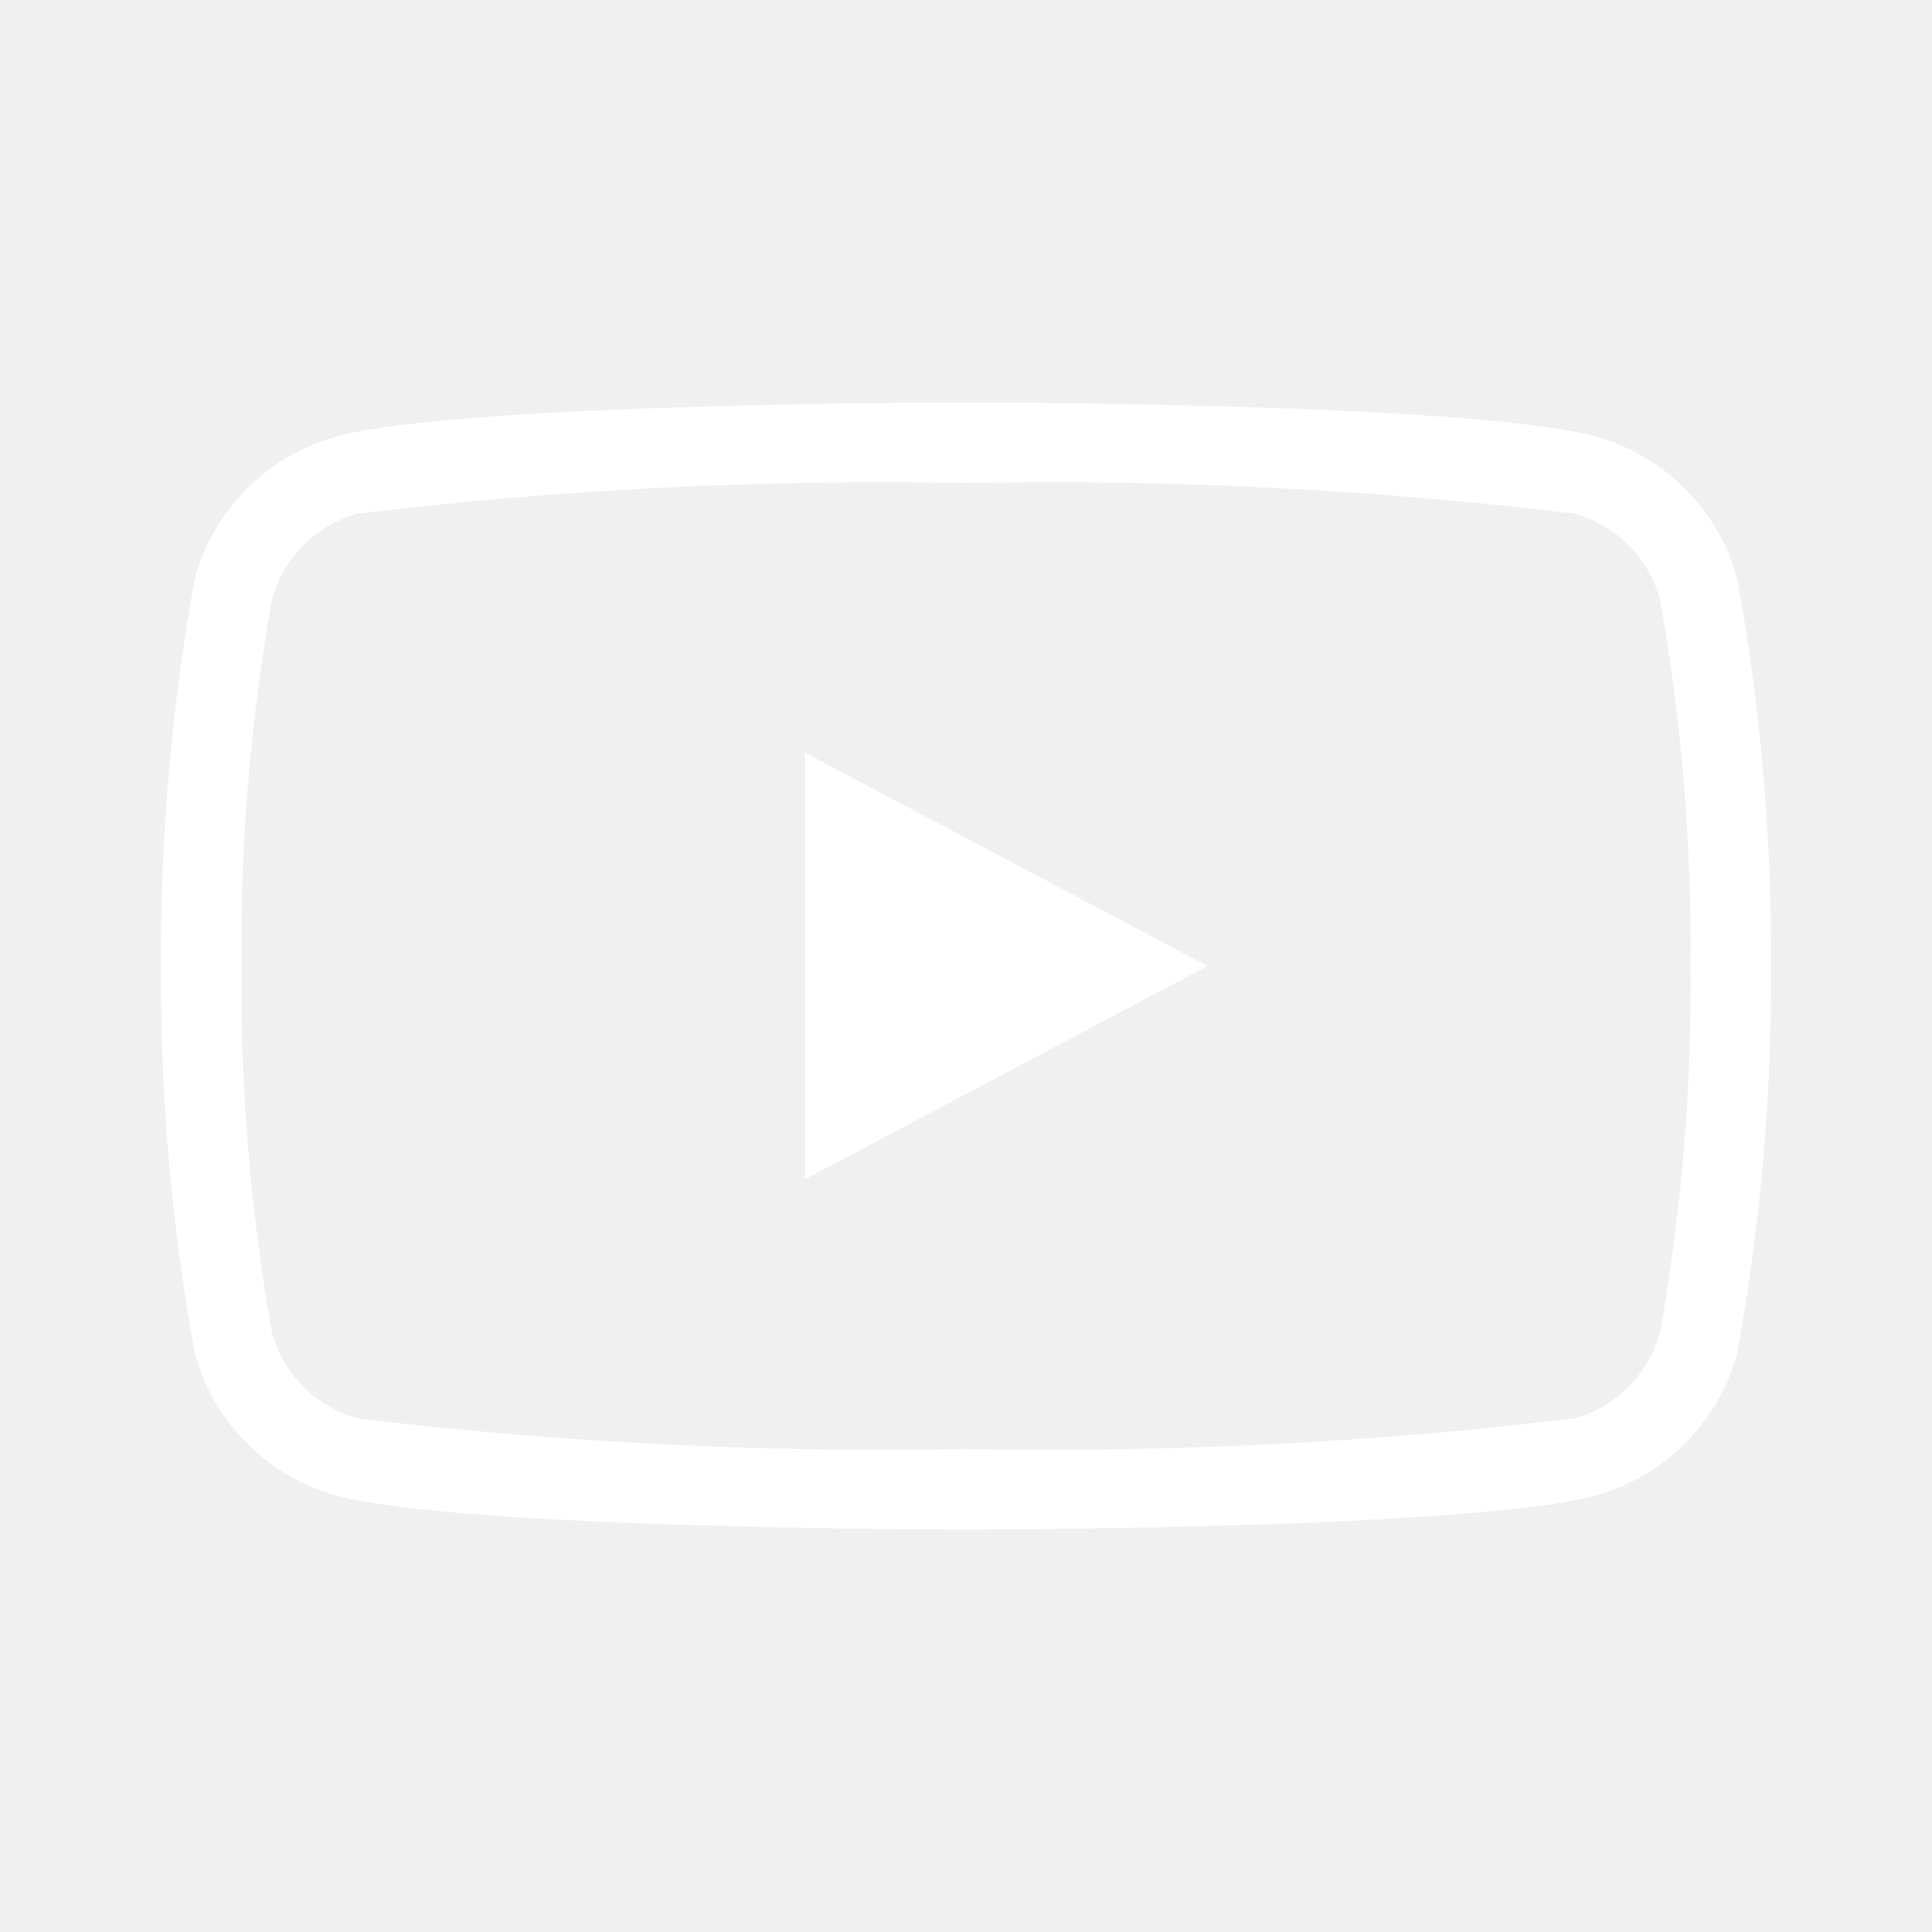
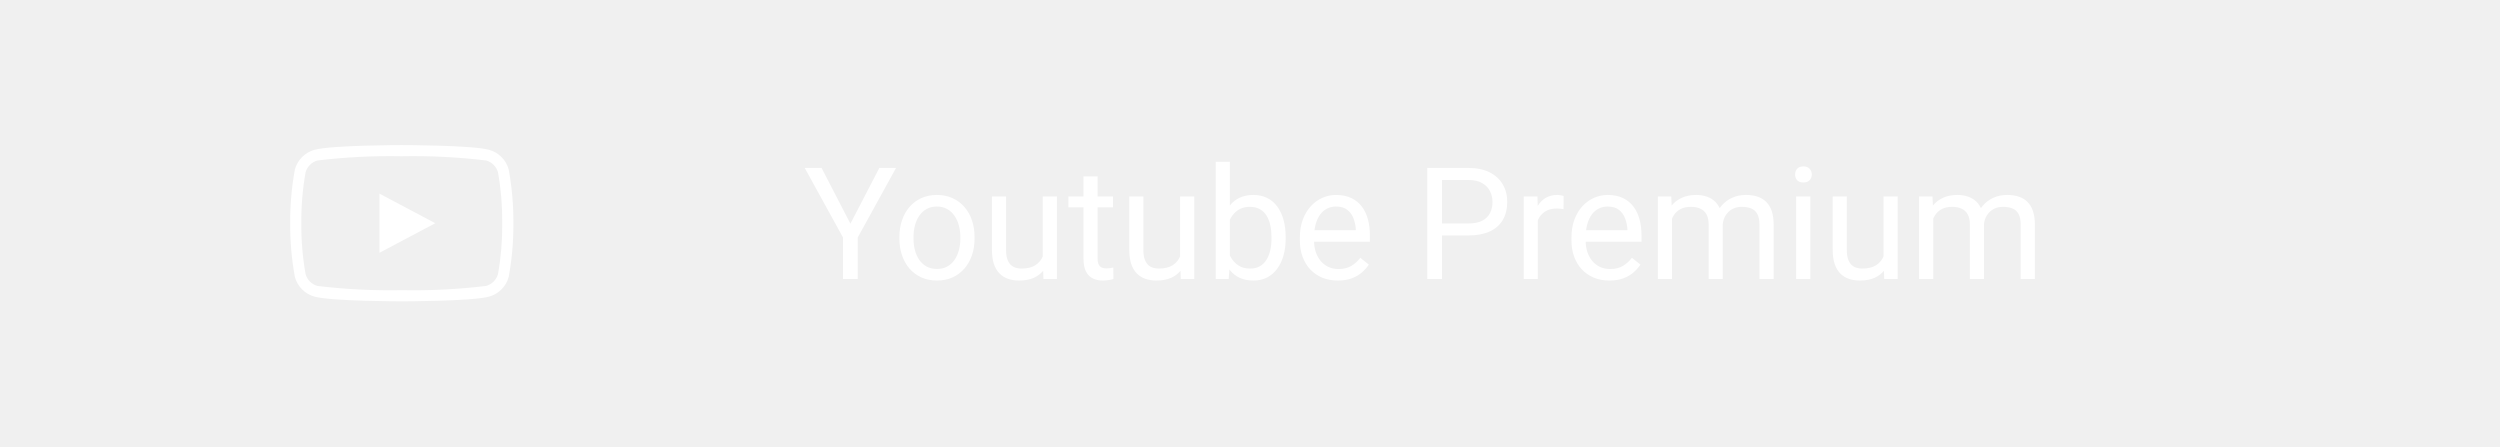
- <svg xmlns="http://www.w3.org/2000/svg" width="24" height="24" viewBox="0 0 24 24" fill="none">
-   <g id="premium">
-     <g id="Group">
-       <path id="Vector" d="M10 9.35L15 12L10 14.65V9.35ZM12 6C9.474 5.951 6.948 6.078 4.44 6.38C4.187 6.451 3.957 6.586 3.771 6.771C3.586 6.957 3.451 7.187 3.38 7.44C3.112 8.945 2.985 10.472 3 12C2.985 13.528 3.112 15.055 3.38 16.56C3.451 16.813 3.586 17.043 3.771 17.229C3.957 17.414 4.187 17.549 4.44 17.62C6.948 17.922 9.474 18.049 12 18C14.526 18.049 17.052 17.922 19.56 17.62C19.813 17.549 20.043 17.414 20.229 17.229C20.414 17.043 20.549 16.813 20.62 16.56C20.888 15.055 21.015 13.528 21 12C21.015 10.472 20.888 8.945 20.62 7.44C20.549 7.187 20.414 6.957 20.229 6.771C20.043 6.586 19.813 6.451 19.56 6.38C17.052 6.078 14.526 5.951 12 6ZM12 5C12 5 18.25 5 19.81 5.42C20.234 5.534 20.621 5.758 20.931 6.069C21.242 6.379 21.466 6.766 21.58 7.19C21.87 8.777 22.01 10.387 22 12C22.01 13.613 21.87 15.223 21.58 16.81C21.466 17.234 21.242 17.621 20.931 17.931C20.621 18.242 20.234 18.466 19.81 18.58C18.25 19 12 19 12 19C12 19 5.75 19 4.19 18.58C3.766 18.466 3.379 18.242 3.069 17.931C2.758 17.621 2.534 17.234 2.42 16.81C2.13 15.223 1.99 13.613 2 12C1.99 10.387 2.13 8.777 2.42 7.19C2.534 6.766 2.758 6.379 3.069 6.069C3.379 5.758 3.766 5.534 4.19 5.42C5.75 5 12 5 12 5Z" fill="white" />
-     </g>
+ <svg xmlns="http://www.w3.org/2000/svg" width="224" height="40" viewBox="0 0 224 40" fill="none">
+   <g clip-path="url(#clip0_1142_867)">
+     <path d="M34 17.35L39 20L34 22.65V17.35ZM36 14C33.474 13.951 30.948 14.078 28.44 14.38C28.187 14.451 27.957 14.586 27.771 14.771C27.586 14.957 27.451 15.187 27.38 15.44C27.112 16.945 26.985 18.471 27 20C26.985 21.529 27.112 23.055 27.38 24.56C27.451 24.813 27.586 25.043 27.771 25.229C27.957 25.414 28.187 25.549 28.44 25.62C30.948 25.922 33.474 26.049 36 26C38.526 26.049 41.052 25.922 43.56 25.62C43.813 25.549 44.043 25.414 44.229 25.229C44.414 25.043 44.549 24.813 44.62 24.56C44.888 23.055 45.015 21.529 45 20C45.015 18.471 44.888 16.945 44.62 15.44C44.549 15.187 44.414 14.957 44.229 14.771C44.043 14.586 43.813 14.451 43.56 14.38C41.052 14.078 38.526 13.951 36 14ZM36 13C36 13 42.25 13 43.81 13.42C44.234 13.534 44.621 13.758 44.931 14.069C45.242 14.379 45.466 14.766 45.58 15.19C45.87 16.777 46.01 18.387 46 20C46.01 21.613 45.87 23.223 45.58 24.81C45.466 25.234 45.242 25.621 44.931 25.931C44.621 26.242 44.234 26.466 43.81 26.58C42.25 27 36 27 36 27C36 27 29.75 27 28.19 26.58C27.766 26.466 27.379 26.242 27.069 25.931C26.758 25.621 26.534 25.234 26.42 24.81C26.13 23.223 25.99 21.613 26 20C25.99 18.387 26.13 16.777 26.42 15.19C26.534 14.766 26.758 14.379 27.069 14.069C27.379 13.758 27.766 13.534 28.19 13.42C29.75 13 36 13 36 13Z" fill="white" />
  </g>
+   <path d="M73.613 15.047L76.197 20.044L78.788 15.047H80.285L76.853 21.281V25H75.534V21.281L72.103 15.047H73.613ZM80.586 21.384V21.227C80.586 20.693 80.663 20.199 80.818 19.743C80.973 19.283 81.197 18.884 81.488 18.547C81.78 18.205 82.133 17.941 82.548 17.754C82.963 17.562 83.427 17.467 83.942 17.467C84.462 17.467 84.929 17.562 85.344 17.754C85.763 17.941 86.118 18.205 86.41 18.547C86.706 18.884 86.932 19.283 87.087 19.743C87.242 20.199 87.319 20.693 87.319 21.227V21.384C87.319 21.917 87.242 22.412 87.087 22.867C86.932 23.323 86.706 23.722 86.41 24.064C86.118 24.401 85.765 24.665 85.351 24.856C84.94 25.043 84.476 25.137 83.956 25.137C83.436 25.137 82.969 25.043 82.555 24.856C82.14 24.665 81.784 24.401 81.488 24.064C81.197 23.722 80.973 23.323 80.818 22.867C80.663 22.412 80.586 21.917 80.586 21.384ZM81.851 21.227V21.384C81.851 21.753 81.894 22.102 81.981 22.43C82.067 22.753 82.197 23.04 82.37 23.291C82.548 23.542 82.769 23.74 83.033 23.886C83.297 24.027 83.605 24.098 83.956 24.098C84.302 24.098 84.606 24.027 84.865 23.886C85.13 23.74 85.348 23.542 85.522 23.291C85.695 23.04 85.825 22.753 85.911 22.43C86.002 22.102 86.048 21.753 86.048 21.384V21.227C86.048 20.862 86.002 20.518 85.911 20.194C85.825 19.866 85.692 19.577 85.515 19.326C85.341 19.071 85.123 18.87 84.858 18.725C84.599 18.579 84.293 18.506 83.942 18.506C83.596 18.506 83.291 18.579 83.026 18.725C82.767 18.87 82.548 19.071 82.37 19.326C82.197 19.577 82.067 19.866 81.981 20.194C81.894 20.518 81.851 20.862 81.851 21.227ZM93.431 23.291V17.604H94.702V25H93.492L93.431 23.291ZM93.67 21.732L94.196 21.719C94.196 22.211 94.144 22.667 94.039 23.086C93.939 23.501 93.775 23.861 93.547 24.166C93.319 24.471 93.02 24.711 92.651 24.884C92.282 25.052 91.833 25.137 91.305 25.137C90.945 25.137 90.614 25.084 90.314 24.98C90.017 24.875 89.762 24.713 89.548 24.494C89.334 24.275 89.167 23.991 89.049 23.64C88.935 23.289 88.878 22.867 88.878 22.375V17.604H90.143V22.389C90.143 22.721 90.179 22.997 90.252 23.216C90.329 23.43 90.432 23.601 90.56 23.729C90.692 23.852 90.838 23.938 90.997 23.988C91.161 24.038 91.33 24.064 91.503 24.064C92.041 24.064 92.467 23.961 92.781 23.756C93.096 23.546 93.321 23.266 93.458 22.915C93.599 22.56 93.67 22.165 93.67 21.732ZM99.727 17.604V18.574H95.728V17.604H99.727ZM97.081 15.806H98.346V23.168C98.346 23.419 98.384 23.608 98.462 23.735C98.539 23.863 98.64 23.947 98.763 23.988C98.886 24.029 99.018 24.05 99.159 24.05C99.264 24.05 99.373 24.041 99.487 24.023C99.606 24 99.695 23.981 99.754 23.968L99.761 25C99.66 25.032 99.528 25.061 99.364 25.089C99.205 25.121 99.011 25.137 98.783 25.137C98.473 25.137 98.189 25.075 97.929 24.952C97.669 24.829 97.462 24.624 97.307 24.337C97.156 24.045 97.081 23.653 97.081 23.161V15.806ZM105.735 23.291V17.604H107.007V25H105.797L105.735 23.291ZM105.975 21.732L106.501 21.719C106.501 22.211 106.449 22.667 106.344 23.086C106.243 23.501 106.079 23.861 105.852 24.166C105.624 24.471 105.325 24.711 104.956 24.884C104.587 25.052 104.138 25.137 103.609 25.137C103.249 25.137 102.919 25.084 102.618 24.98C102.322 24.875 102.067 24.713 101.853 24.494C101.638 24.275 101.472 23.991 101.354 23.64C101.24 23.289 101.183 22.867 101.183 22.375V17.604H102.447V22.389C102.447 22.721 102.484 22.997 102.557 23.216C102.634 23.43 102.737 23.601 102.864 23.729C102.996 23.852 103.142 23.938 103.302 23.988C103.466 24.038 103.634 24.064 103.808 24.064C104.345 24.064 104.771 23.961 105.086 23.756C105.4 23.546 105.626 23.266 105.763 22.915C105.904 22.56 105.975 22.165 105.975 21.732ZM108.928 14.5H110.199V23.564L110.09 25H108.928V14.5ZM115.196 21.24V21.384C115.196 21.922 115.132 22.421 115.005 22.881C114.877 23.337 114.69 23.733 114.444 24.07C114.198 24.408 113.897 24.67 113.542 24.856C113.187 25.043 112.779 25.137 112.318 25.137C111.849 25.137 111.437 25.057 111.081 24.898C110.73 24.733 110.434 24.499 110.192 24.193C109.951 23.888 109.757 23.519 109.611 23.086C109.47 22.653 109.372 22.165 109.317 21.623V20.994C109.372 20.447 109.47 19.957 109.611 19.524C109.757 19.091 109.951 18.722 110.192 18.417C110.434 18.107 110.73 17.872 111.081 17.713C111.432 17.549 111.84 17.467 112.305 17.467C112.77 17.467 113.182 17.558 113.542 17.74C113.902 17.918 114.203 18.173 114.444 18.506C114.69 18.838 114.877 19.237 115.005 19.702C115.132 20.162 115.196 20.675 115.196 21.24ZM113.925 21.384V21.24C113.925 20.871 113.891 20.525 113.822 20.201C113.754 19.873 113.645 19.586 113.494 19.34C113.344 19.089 113.146 18.893 112.899 18.752C112.653 18.606 112.35 18.533 111.99 18.533C111.671 18.533 111.393 18.588 111.156 18.697C110.924 18.807 110.726 18.955 110.562 19.142C110.397 19.324 110.263 19.534 110.158 19.77C110.058 20.003 109.983 20.244 109.933 20.495V22.143C110.006 22.462 110.124 22.769 110.288 23.065C110.457 23.357 110.68 23.596 110.958 23.783C111.241 23.97 111.589 24.064 112.004 24.064C112.346 24.064 112.637 23.995 112.879 23.858C113.125 23.717 113.323 23.523 113.474 23.277C113.629 23.031 113.743 22.746 113.815 22.423C113.888 22.099 113.925 21.753 113.925 21.384ZM119.865 25.137C119.35 25.137 118.883 25.05 118.464 24.877C118.049 24.699 117.691 24.451 117.391 24.132C117.094 23.813 116.867 23.435 116.707 22.997C116.548 22.56 116.468 22.081 116.468 21.561V21.274C116.468 20.673 116.557 20.137 116.734 19.668C116.912 19.194 117.154 18.793 117.459 18.465C117.764 18.137 118.111 17.888 118.498 17.72C118.885 17.551 119.286 17.467 119.701 17.467C120.23 17.467 120.686 17.558 121.068 17.74C121.456 17.922 121.772 18.178 122.019 18.506C122.265 18.829 122.447 19.212 122.565 19.654C122.684 20.092 122.743 20.57 122.743 21.09V21.657H117.22V20.625H121.479V20.529C121.46 20.201 121.392 19.882 121.273 19.572C121.16 19.262 120.977 19.007 120.727 18.807C120.476 18.606 120.134 18.506 119.701 18.506C119.414 18.506 119.15 18.567 118.908 18.69C118.667 18.809 118.459 18.987 118.286 19.224C118.113 19.461 117.979 19.75 117.883 20.092C117.787 20.434 117.739 20.828 117.739 21.274V21.561C117.739 21.912 117.787 22.243 117.883 22.553C117.983 22.858 118.127 23.127 118.313 23.359C118.505 23.592 118.735 23.774 119.004 23.906C119.277 24.038 119.587 24.105 119.934 24.105C120.38 24.105 120.758 24.013 121.068 23.831C121.378 23.649 121.649 23.405 121.882 23.1L122.647 23.708C122.488 23.95 122.285 24.18 122.039 24.398C121.793 24.617 121.49 24.795 121.13 24.932C120.774 25.068 120.353 25.137 119.865 25.137ZM131.555 21.097H128.896V20.023H131.555C132.07 20.023 132.487 19.941 132.806 19.777C133.125 19.613 133.357 19.385 133.503 19.094C133.653 18.802 133.729 18.469 133.729 18.096C133.729 17.754 133.653 17.433 133.503 17.132C133.357 16.831 133.125 16.59 132.806 16.407C132.487 16.22 132.07 16.127 131.555 16.127H129.203V25H127.884V15.047H131.555C132.307 15.047 132.942 15.177 133.462 15.437C133.981 15.696 134.376 16.056 134.645 16.517C134.913 16.972 135.048 17.494 135.048 18.082C135.048 18.72 134.913 19.265 134.645 19.716C134.376 20.167 133.981 20.511 133.462 20.748C132.942 20.98 132.307 21.097 131.555 21.097ZM137.789 18.766V25H136.524V17.604H137.755L137.789 18.766ZM140.1 17.562L140.093 18.738C139.988 18.715 139.888 18.702 139.792 18.697C139.701 18.688 139.596 18.684 139.478 18.684C139.186 18.684 138.928 18.729 138.705 18.82C138.482 18.912 138.293 19.039 138.138 19.203C137.983 19.367 137.86 19.563 137.769 19.791C137.682 20.014 137.625 20.26 137.598 20.529L137.242 20.734C137.242 20.288 137.285 19.869 137.372 19.477C137.463 19.085 137.602 18.738 137.789 18.438C137.976 18.132 138.213 17.895 138.5 17.727C138.792 17.553 139.138 17.467 139.539 17.467C139.63 17.467 139.735 17.478 139.854 17.501C139.972 17.519 140.054 17.54 140.1 17.562ZM144.201 25.137C143.686 25.137 143.219 25.05 142.8 24.877C142.385 24.699 142.027 24.451 141.727 24.132C141.43 23.813 141.202 23.435 141.043 22.997C140.883 22.56 140.804 22.081 140.804 21.561V21.274C140.804 20.673 140.893 20.137 141.07 19.668C141.248 19.194 141.49 18.793 141.795 18.465C142.1 18.137 142.447 17.888 142.834 17.72C143.221 17.551 143.622 17.467 144.037 17.467C144.566 17.467 145.021 17.558 145.404 17.74C145.792 17.922 146.108 18.178 146.354 18.506C146.601 18.829 146.783 19.212 146.901 19.654C147.02 20.092 147.079 20.57 147.079 21.09V21.657H141.556V20.625H145.814V20.529C145.796 20.201 145.728 19.882 145.609 19.572C145.495 19.262 145.313 19.007 145.062 18.807C144.812 18.606 144.47 18.506 144.037 18.506C143.75 18.506 143.486 18.567 143.244 18.69C143.003 18.809 142.795 18.987 142.622 19.224C142.449 19.461 142.314 19.75 142.219 20.092C142.123 20.434 142.075 20.828 142.075 21.274V21.561C142.075 21.912 142.123 22.243 142.219 22.553C142.319 22.858 142.463 23.127 142.649 23.359C142.841 23.592 143.071 23.774 143.34 23.906C143.613 24.038 143.923 24.105 144.27 24.105C144.716 24.105 145.094 24.013 145.404 23.831C145.714 23.649 145.985 23.405 146.218 23.1L146.983 23.708C146.824 23.95 146.621 24.18 146.375 24.398C146.129 24.617 145.826 24.795 145.466 24.932C145.11 25.068 144.689 25.137 144.201 25.137ZM149.813 19.073V25H148.542V17.604H149.745L149.813 19.073ZM149.554 21.021L148.966 21.001C148.97 20.495 149.036 20.028 149.164 19.6C149.292 19.167 149.481 18.791 149.731 18.472C149.982 18.153 150.294 17.907 150.668 17.733C151.042 17.556 151.475 17.467 151.967 17.467C152.313 17.467 152.632 17.517 152.924 17.617C153.215 17.713 153.468 17.866 153.683 18.075C153.897 18.285 154.063 18.554 154.182 18.882C154.3 19.21 154.359 19.606 154.359 20.071V25H153.095V20.133C153.095 19.745 153.029 19.436 152.896 19.203C152.769 18.971 152.587 18.802 152.35 18.697C152.113 18.588 151.835 18.533 151.516 18.533C151.142 18.533 150.83 18.599 150.579 18.731C150.328 18.864 150.128 19.046 149.978 19.278C149.827 19.511 149.718 19.777 149.649 20.078C149.586 20.374 149.554 20.689 149.554 21.021ZM154.346 20.324L153.498 20.584C153.503 20.178 153.569 19.789 153.696 19.415C153.828 19.041 154.018 18.709 154.264 18.417C154.514 18.125 154.822 17.895 155.187 17.727C155.551 17.553 155.968 17.467 156.438 17.467C156.834 17.467 157.185 17.519 157.49 17.624C157.8 17.729 158.06 17.891 158.27 18.109C158.484 18.324 158.646 18.599 158.755 18.936C158.864 19.274 158.919 19.675 158.919 20.14V25H157.647V20.126C157.647 19.711 157.581 19.39 157.449 19.162C157.322 18.93 157.139 18.768 156.902 18.677C156.67 18.581 156.392 18.533 156.068 18.533C155.79 18.533 155.544 18.581 155.33 18.677C155.116 18.773 154.936 18.905 154.79 19.073C154.644 19.237 154.533 19.426 154.455 19.641C154.382 19.855 154.346 20.083 154.346 20.324ZM162.207 17.604V25H160.936V17.604H162.207ZM160.84 15.642C160.84 15.437 160.901 15.263 161.024 15.122C161.152 14.981 161.339 14.91 161.585 14.91C161.826 14.91 162.011 14.981 162.139 15.122C162.271 15.263 162.337 15.437 162.337 15.642C162.337 15.838 162.271 16.006 162.139 16.148C162.011 16.284 161.826 16.352 161.585 16.352C161.339 16.352 161.152 16.284 161.024 16.148C160.901 16.006 160.84 15.838 160.84 15.642ZM168.763 23.291V17.604H170.034V25H168.824L168.763 23.291ZM169.002 21.732L169.528 21.719C169.528 22.211 169.476 22.667 169.371 23.086C169.271 23.501 169.107 23.861 168.879 24.166C168.651 24.471 168.353 24.711 167.983 24.884C167.614 25.052 167.165 25.137 166.637 25.137C166.277 25.137 165.946 25.084 165.646 24.98C165.349 24.875 165.094 24.713 164.88 24.494C164.666 24.275 164.499 23.991 164.381 23.64C164.267 23.289 164.21 22.867 164.21 22.375V17.604H165.475V22.389C165.475 22.721 165.511 22.997 165.584 23.216C165.661 23.43 165.764 23.601 165.892 23.729C166.024 23.852 166.17 23.938 166.329 23.988C166.493 24.038 166.662 24.064 166.835 24.064C167.373 24.064 167.799 23.961 168.113 23.756C168.428 23.546 168.653 23.266 168.79 22.915C168.931 22.56 169.002 22.165 169.002 21.732ZM173.22 19.073V25H171.948V17.604H173.151L173.22 19.073ZM172.96 21.021L172.372 21.001C172.377 20.495 172.443 20.028 172.57 19.6C172.698 19.167 172.887 18.791 173.138 18.472C173.388 18.153 173.701 17.907 174.074 17.733C174.448 17.556 174.881 17.467 175.373 17.467C175.719 17.467 176.038 17.517 176.33 17.617C176.622 17.713 176.875 17.866 177.089 18.075C177.303 18.285 177.469 18.554 177.588 18.882C177.706 19.21 177.766 19.606 177.766 20.071V25H176.501V20.133C176.501 19.745 176.435 19.436 176.303 19.203C176.175 18.971 175.993 18.802 175.756 18.697C175.519 18.588 175.241 18.533 174.922 18.533C174.548 18.533 174.236 18.599 173.985 18.731C173.735 18.864 173.534 19.046 173.384 19.278C173.233 19.511 173.124 19.777 173.056 20.078C172.992 20.374 172.96 20.689 172.96 21.021ZM177.752 20.324L176.904 20.584C176.909 20.178 176.975 19.789 177.103 19.415C177.235 19.041 177.424 18.709 177.67 18.417C177.921 18.125 178.228 17.895 178.593 17.727C178.957 17.553 179.374 17.467 179.844 17.467C180.24 17.467 180.591 17.519 180.896 17.624C181.206 17.729 181.466 17.891 181.676 18.109C181.89 18.324 182.052 18.599 182.161 18.936C182.271 19.274 182.325 19.675 182.325 20.14V25H181.054V20.126C181.054 19.711 180.988 19.39 180.855 19.162C180.728 18.93 180.546 18.768 180.309 18.677C180.076 18.581 179.798 18.533 179.475 18.533C179.197 18.533 178.951 18.581 178.736 18.677C178.522 18.773 178.342 18.905 178.196 19.073C178.05 19.237 177.939 19.426 177.861 19.641C177.788 19.855 177.752 20.083 177.752 20.324Z" fill="white" />
+   <defs>
+     <clipPath id="clip0_1142_867">
+       <rect width="24" height="24" fill="white" transform="translate(24 8)" />
+     </clipPath>
+   </defs>
</svg>
